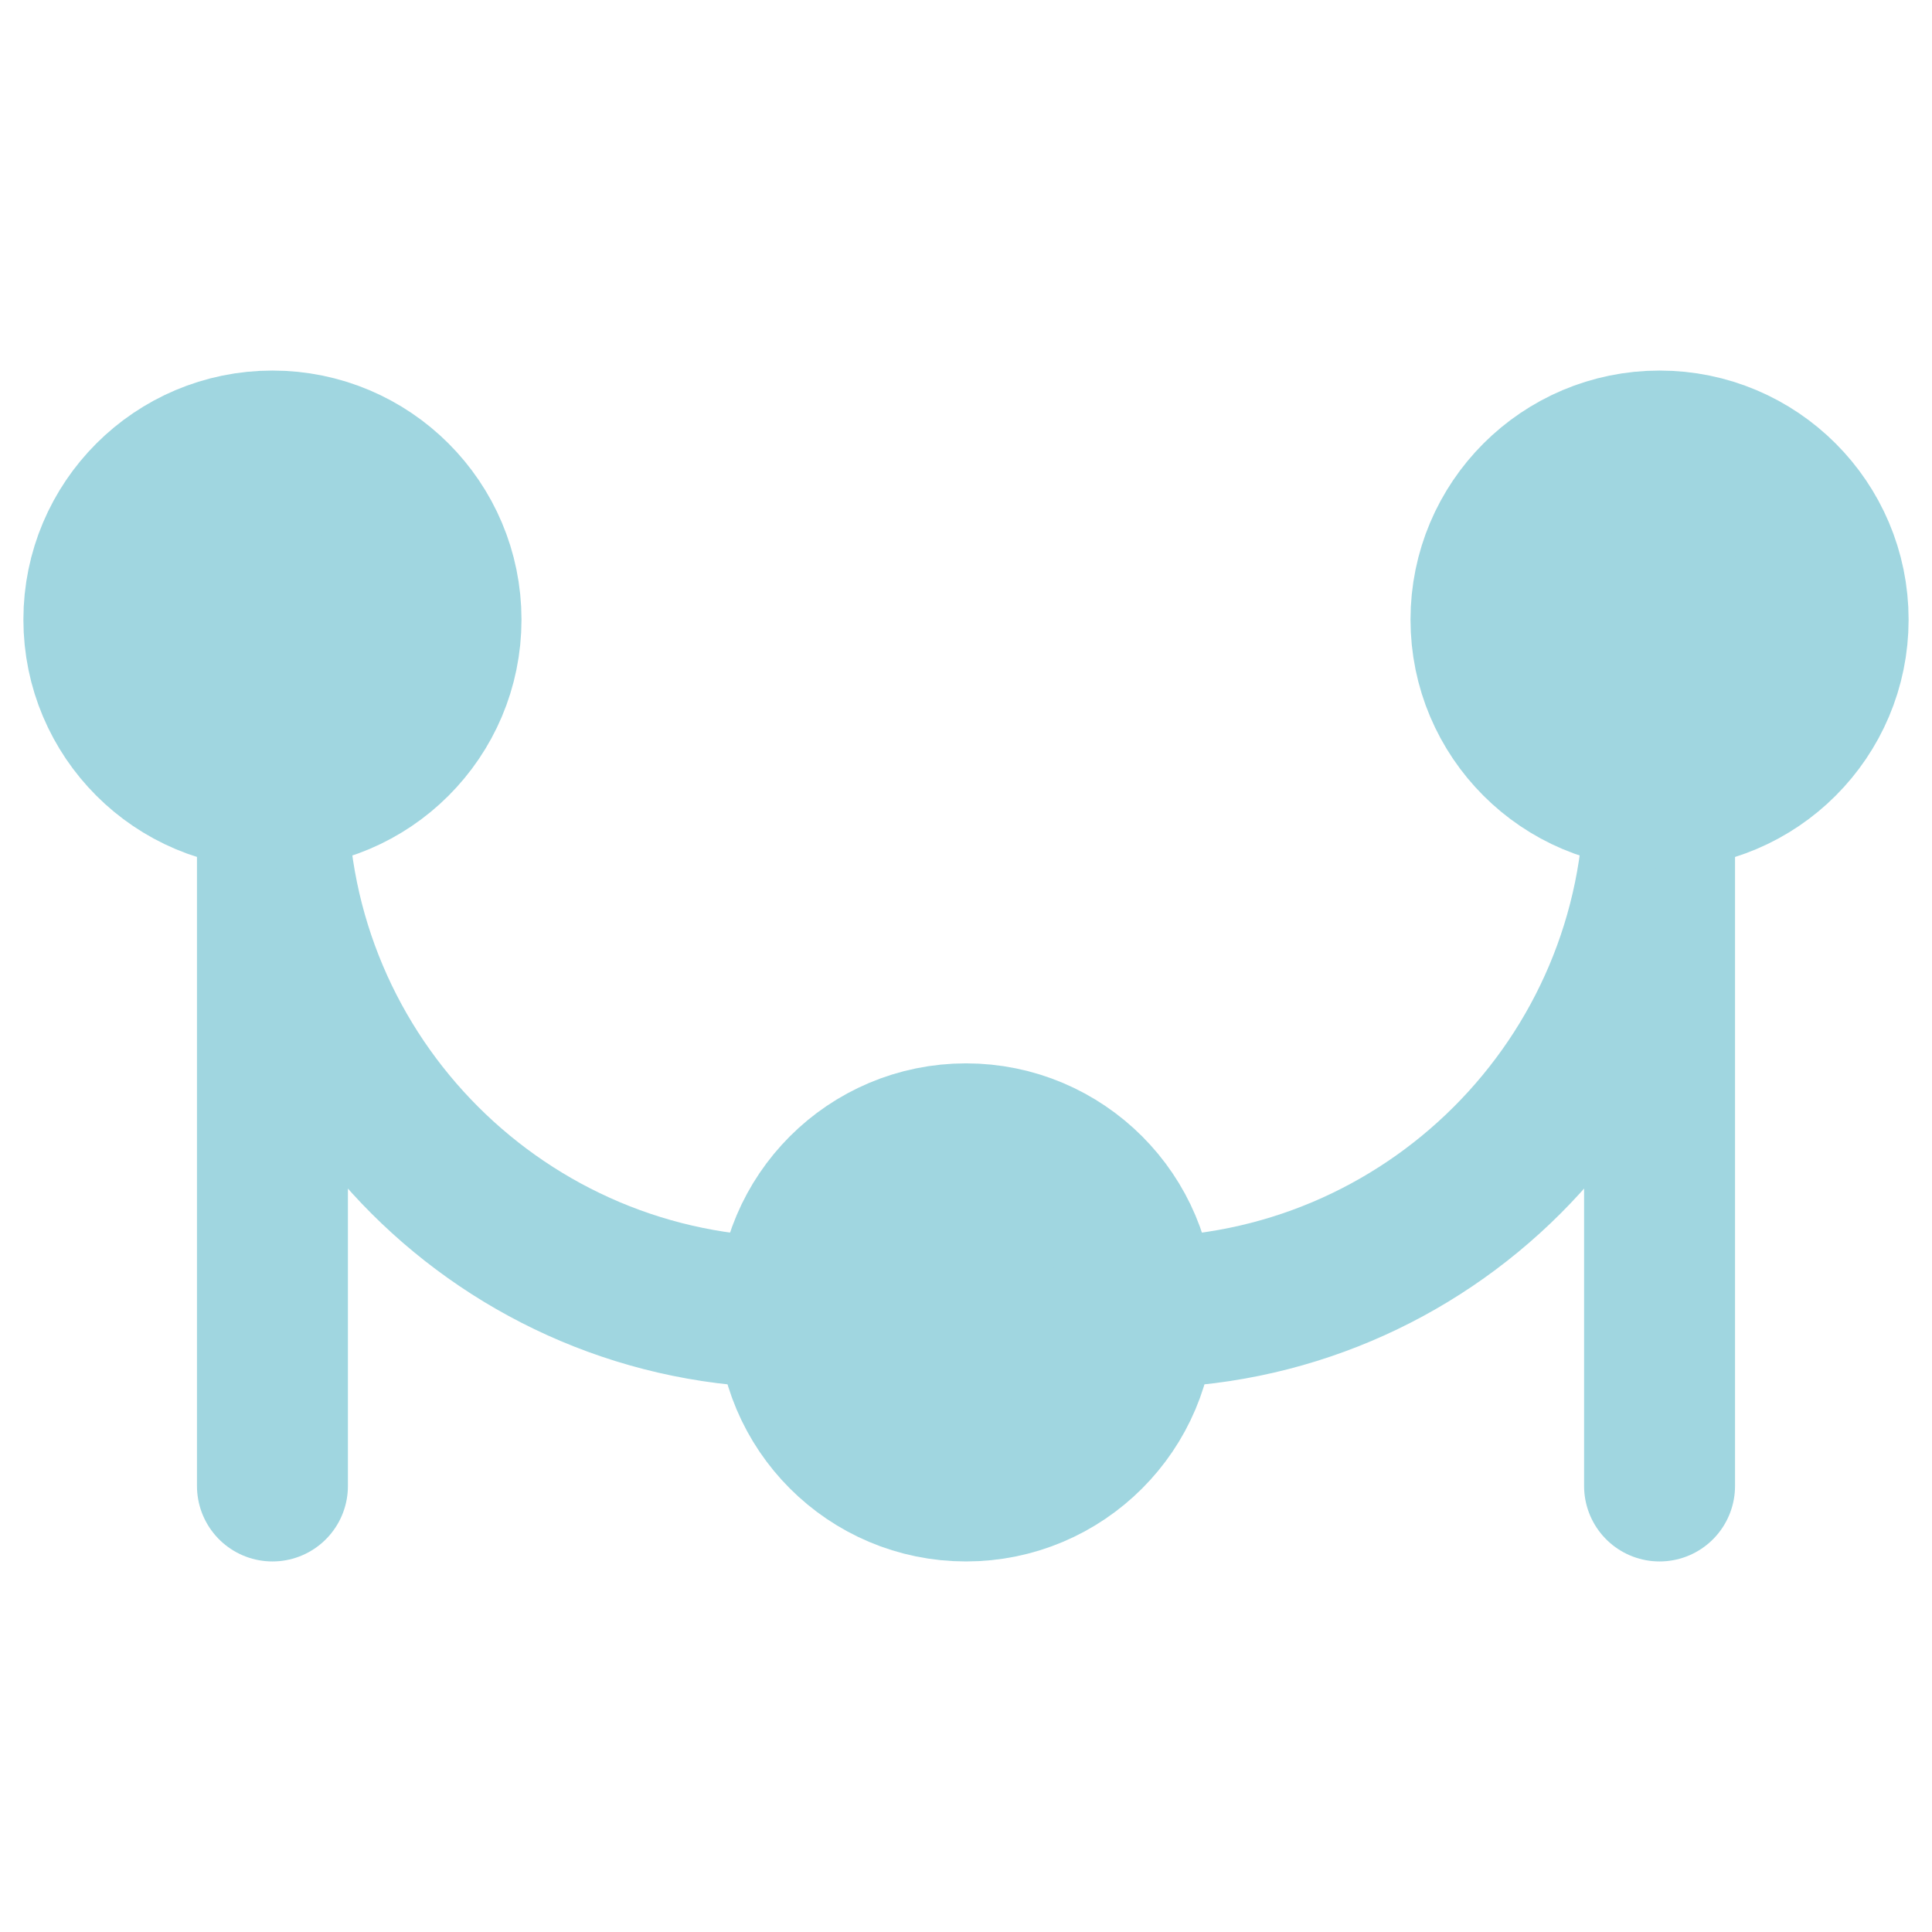
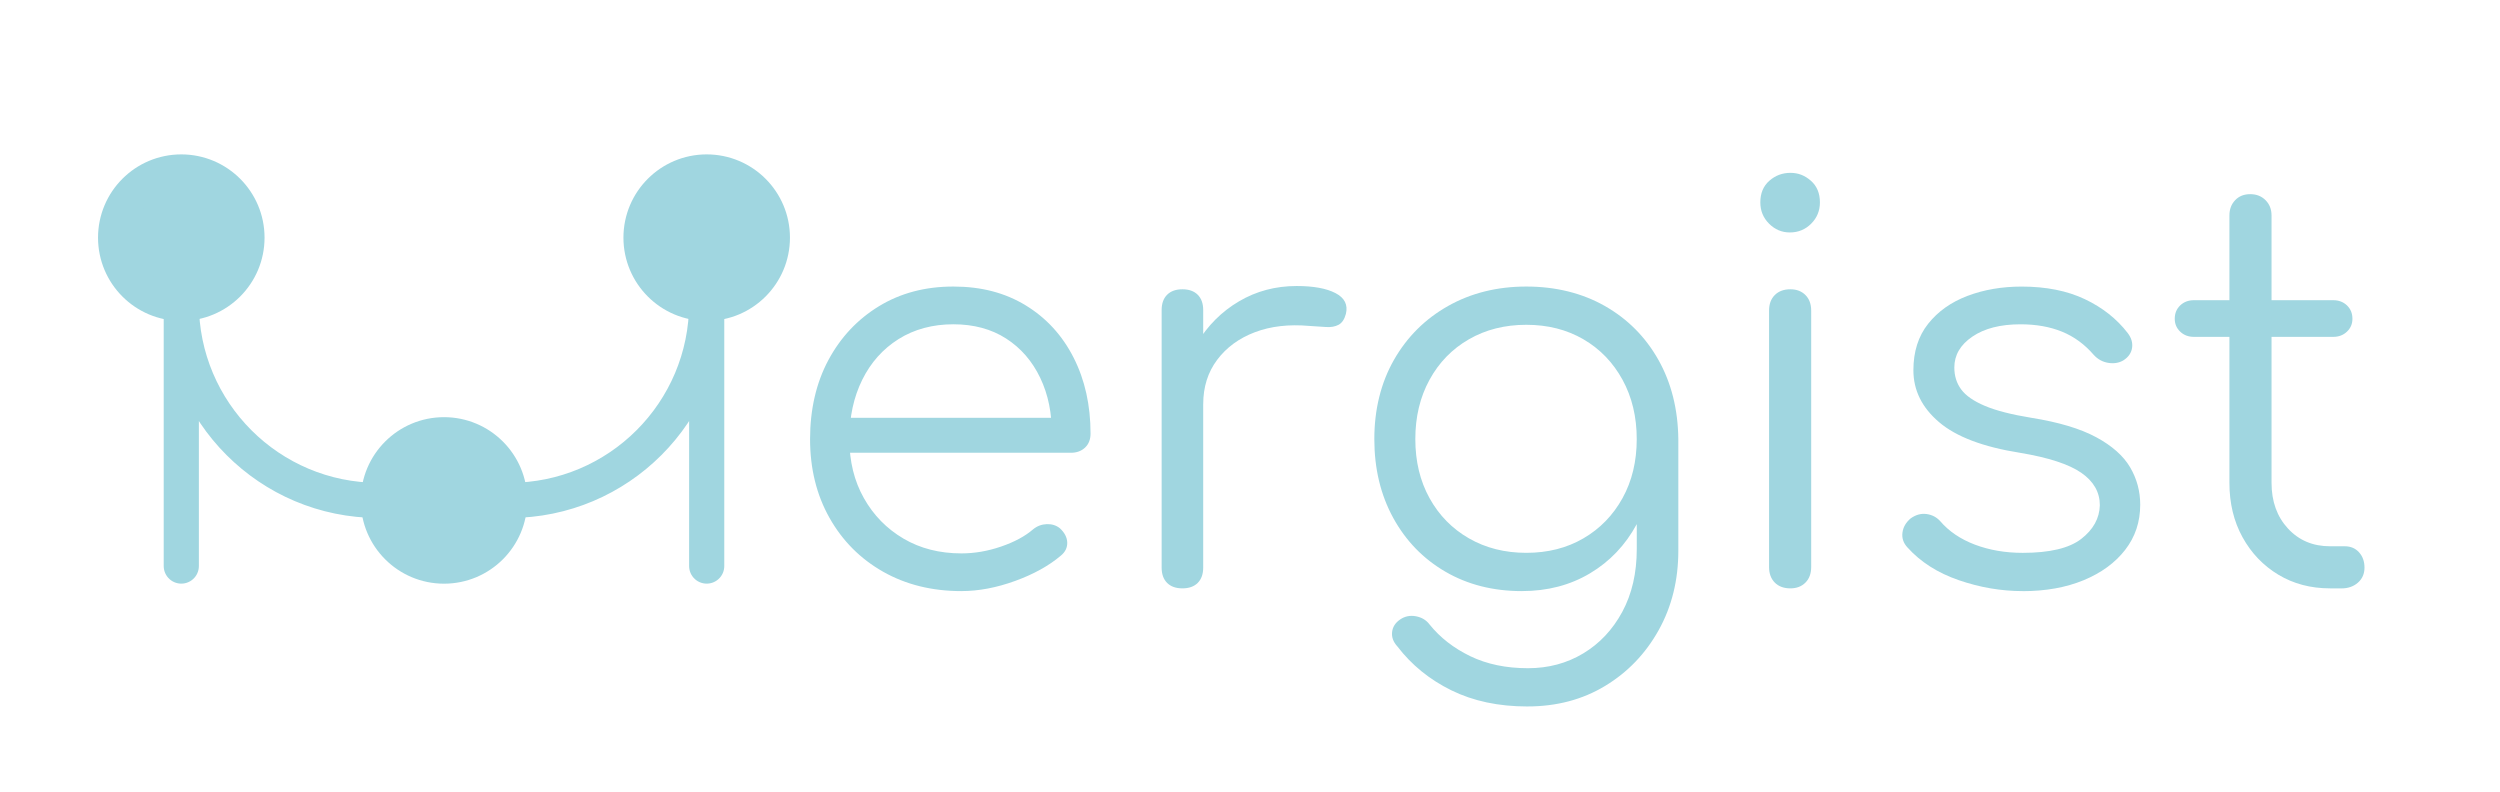
- <svg xmlns="http://www.w3.org/2000/svg" version="1.1" viewBox="0 0 256 256">
-   <defs>
-     <style>
-       .cls-1 {
-         fill: #a0d6e0;
-       }
- 
-       .cls-1, .cls-2 {
-         stroke: #a0d6e0;
-         stroke-linecap: round;
-         stroke-linejoin: round;
-         stroke-width: 20px;
-       }
- 
-       .cls-2 {
-         fill: none;
-       }
-     </style>
-   </defs>
-   <g>
-     <g id="Layer_1">
-       <g id="Layer_1-2" data-name="Layer_1">
-         <g>
-           <path class="cls-2" d="M36.1,196.9v-91.9c0,38.1,30.9,68.9,68.9,68.9" />
-           <circle class="cls-1" cx="36.1" cy="82.1" r="23" />
-         </g>
-       </g>
-       <g id="Layer_3">
-         <g>
-           <path class="cls-2" d="M219.9,196.9v-91.9c0,38.1-30.9,68.9-68.9,68.9" />
-           <circle class="cls-1" cx="219.9" cy="82.1" r="23" />
-           <circle class="cls-1" cx="128" cy="173.9" r="23" />
-         </g>
-       </g>
+ <svg xmlns="http://www.w3.org/2000/svg" id="Layer_1" viewBox="0 0 1422.04 450.3">
+   <g id="Layer_3">
+     <g>
+       <path d="M103.12,321.98v-149.43c0,61.9,50.18,112.07,112.07,112.07" fill="none" stroke="#a0d6e0" stroke-linecap="round" stroke-miterlimit="10" stroke-width="20" />
+       <circle cx="103.12" cy="135.18" r="37.36" fill="#a0d6e0" stroke="#a0d6e0" stroke-linecap="round" stroke-miterlimit="10" stroke-width="20" />
+       <path d="M401.98,321.98v-149.43c0,61.9-50.18,112.07-112.07,112.07" fill="none" stroke="#a0d6e0" stroke-linecap="round" stroke-miterlimit="10" stroke-width="20" />
+       <circle cx="401.98" cy="135.18" r="37.36" fill="#a0d6e0" stroke="#a0d6e0" stroke-linecap="round" stroke-miterlimit="10" stroke-width="20" />
+       <circle cx="252.57" cy="284.65" r="37.36" fill="#a0d6e0" stroke="#a0d6e0" stroke-linecap="round" stroke-miterlimit="10" stroke-width="20" />
    </g>
  </g>
+   <g>
+     <path d="M546.93,336.23c-16.79,0-31.67-3.68-44.63-11.04-12.95-7.35-23.12-17.57-30.48-30.64-7.36-13.06-11.04-27.99-11.04-44.79s3.47-31.98,10.42-44.94,16.53-23.17,28.77-30.64c12.23-7.46,26.33-11.19,42.29-11.19s29.49,3.58,41.21,10.73c11.71,7.15,20.78,17.06,27.21,29.7,6.43,12.65,9.64,27.06,9.64,43.23,0,3.32-1.04,5.97-3.11,7.93-2.07,1.97-4.77,2.96-8.08,2.96h-132.18v-19.9h134.66l-13.37,9.64c.2-12.02-1.97-22.8-6.54-32.35-4.56-9.54-11.04-17-19.44-22.39-8.4-5.39-18.4-8.08-30.02-8.08s-22.19,2.8-31.1,8.4c-8.91,5.6-15.81,13.32-20.68,23.17-4.87,9.85-7.31,21.1-7.31,33.75s2.74,23.84,8.25,33.58c5.49,9.75,13.01,17.42,22.54,23.02,9.54,5.6,20.52,8.4,32.96,8.4,7.46,0,14.98-1.29,22.54-3.89,7.57-2.59,13.63-5.86,18.19-9.79,2.28-1.87,4.87-2.85,7.77-2.96,2.9-.1,5.39.68,7.46,2.33,2.69,2.48,4.1,5.18,4.2,8.08.1,2.9-1.09,5.4-3.58,7.46-6.84,5.81-15.55,10.63-26.12,14.46-10.58,3.84-20.74,5.75-30.48,5.75h.03Z" fill="#a0d6e0" />
+     <path d="M672.58,334.67c-3.73,0-6.63-1.03-8.71-3.11-2.07-2.07-3.11-4.98-3.11-8.71v-146.48c0-3.73,1.03-6.63,3.11-8.71,2.07-2.07,4.98-3.11,8.71-3.11s6.63,1.04,8.71,3.11c2.06,2.07,3.11,4.98,3.11,8.71v146.48c0,3.73-1.04,6.63-3.11,8.71-2.07,2.07-4.98,3.11-8.71,3.11ZM670.71,229.86c.62-12.86,3.99-24.36,10.11-34.52,6.12-10.16,14.09-18.14,23.95-23.94,9.85-5.81,20.78-8.71,32.81-8.71,9.54,0,16.9,1.35,22.08,4.04,5.18,2.7,7.15,6.63,5.91,11.81-.83,3.11-2.24,5.18-4.2,6.22-1.98,1.04-4.35,1.45-7.15,1.25-2.8-.2-5.97-.41-9.48-.62-11.61-1.03-21.92.16-30.94,3.58-9.02,3.42-16.17,8.65-21.46,15.71-5.29,7.05-7.93,15.45-7.93,25.19h-13.7Z" fill="#a0d6e0" />
+     <path d="M865.71,336.23c-16.38,0-30.9-3.68-43.54-11.04-12.65-7.35-22.54-17.57-29.7-30.64-7.15-13.06-10.73-27.99-10.73-44.79s3.73-32.04,11.19-45.1,17.73-23.27,30.79-30.63c13.06-7.35,27.89-11.04,44.48-11.04s31.67,3.69,44.63,11.04c12.95,7.36,23.11,17.57,30.48,30.63,7.35,13.06,11.14,28.1,11.35,45.1l-14,7.46c0,15.34-3.21,28.97-9.64,40.9-6.43,11.92-15.29,21.25-26.59,27.99-11.3,6.74-24.21,10.11-38.72,10.11h.01ZM868.82,401.85c-16.38,0-30.79-3.06-43.23-9.17-12.44-6.12-22.71-14.46-30.79-25.04-2.28-2.48-3.27-5.18-2.96-8.08.31-2.9,1.82-5.29,4.52-7.15,2.69-1.87,5.7-2.48,9.02-1.87,3.31.62,5.91,2.17,7.77,4.67,6.01,7.46,13.73,13.47,23.17,18.04,9.43,4.56,20.37,6.84,32.81,6.84,11.61,0,22.08-2.8,31.41-8.4,9.33-5.6,16.74-13.48,22.23-23.64,5.49-10.16,8.25-22.08,8.25-35.77v-47.27l9.02-18.04,14.62,2.8v63.44c0,16.79-3.73,31.88-11.19,45.25-7.46,13.37-17.62,23.95-30.48,31.72-12.86,7.77-27.58,11.66-44.16,11.66h-.01ZM868.19,314.46c12.23,0,23.06-2.74,32.5-8.25,9.43-5.49,16.85-13.12,22.23-22.86,5.39-9.74,8.08-20.94,8.08-33.58s-2.7-23.9-8.08-33.75c-5.4-9.85-12.8-17.52-22.23-23.02-9.44-5.49-20.26-8.25-32.5-8.25s-23.12,2.75-32.66,8.25c-9.54,5.49-17.01,13.17-22.39,23.02-5.4,9.85-8.08,21.1-8.08,33.75s2.69,23.84,8.08,33.58c5.39,9.75,12.86,17.37,22.39,22.86,9.54,5.49,20.42,8.25,32.66,8.25Z" fill="#a0d6e0" />
+     <path d="M1018.09,132.22c-4.56,0-8.5-1.66-11.81-4.98-3.32-3.31-4.98-7.35-4.98-12.13,0-5.18,1.71-9.28,5.13-12.29,3.42-3,7.41-4.5,11.98-4.5s8.25,1.51,11.66,4.5c3.42,3.01,5.13,7.11,5.13,12.29,0,4.77-1.67,8.82-4.98,12.13-3.32,3.32-7.36,4.98-12.13,4.98ZM1018.4,334.67c-3.73,0-6.69-1.09-8.86-3.27s-3.27-5.13-3.27-8.87v-145.85c0-3.73,1.09-6.69,3.27-8.86,2.17-2.18,5.13-3.27,8.86-3.27,3.53,0,6.38,1.09,8.56,3.27,2.18,2.17,3.27,5.13,3.27,8.86v145.85c0,3.73-1.09,6.69-3.27,8.87s-5.03,3.27-8.56,3.27Z" fill="#a0d6e0" />
+     <path d="M1150.57,336.23c-12.23,0-24.36-2.07-36.39-6.22-12.03-4.15-21.77-10.36-29.23-18.66-2.28-2.48-3.21-5.29-2.8-8.4.41-3.11,1.97-5.81,4.67-8.08,2.9-2.07,5.91-2.9,9.02-2.48,3.11.42,5.7,1.76,7.77,4.04,4.98,5.81,11.56,10.27,19.75,13.37s17.27,4.67,27.21,4.67c15.34,0,26.44-2.64,33.27-7.93s10.36-11.66,10.58-19.13c0-7.46-3.53-13.63-10.58-18.5-7.05-4.87-18.66-8.65-34.83-11.35-20.94-3.31-36.28-9.12-46.02-17.42-9.75-8.29-14.62-18.14-14.62-29.54,0-10.58,2.8-19.38,8.4-26.44,5.6-7.04,13.06-12.33,22.39-15.86,9.33-3.53,19.6-5.29,30.79-5.29,13.89,0,25.87,2.39,35.92,7.15,10.05,4.77,18.19,11.19,24.41,19.29,2.07,2.7,2.9,5.49,2.48,8.4-.42,2.9-2.07,5.29-4.98,7.15-2.48,1.45-5.34,1.92-8.56,1.4-3.21-.52-5.97-2.02-8.25-4.52-5.18-6.01-11.19-10.42-18.04-13.21-6.85-2.8-14.73-4.2-23.64-4.2-11.41,0-20.52,2.33-27.37,7-6.85,4.67-10.27,10.52-10.27,17.58,0,4.77,1.29,8.91,3.89,12.44,2.59,3.53,7.04,6.63,13.37,9.33,6.32,2.7,15.19,4.98,26.59,6.84,15.55,2.48,27.83,6.17,36.85,11.04,9.02,4.87,15.45,10.58,19.29,17.1,3.84,6.54,5.75,13.63,5.75,21.31,0,9.75-2.85,18.3-8.56,25.66-5.71,7.36-13.58,13.12-23.64,17.27-10.06,4.15-21.62,6.22-34.68,6.22h.04Z" fill="#a0d6e0" />
+     <path d="M1247.91,191.61c-3.11,0-5.71-.98-7.77-2.96-2.07-1.97-3.11-4.41-3.11-7.31,0-3.11,1.03-5.64,3.11-7.62,2.07-1.97,4.67-2.96,7.77-2.96h79.31c3.11,0,5.7.99,7.77,2.96,2.06,1.98,3.11,4.5,3.11,7.62,0,2.9-1.04,5.34-3.11,7.31-2.07,1.98-4.67,2.96-7.77,2.96h-79.31ZM1325.35,334.67c-10.99,0-20.79-2.59-29.39-7.77-8.6-5.18-15.39-12.29-20.37-21.31-4.98-9.02-7.46-19.33-7.46-30.94V122.57c0-3.53,1.09-6.43,3.27-8.71,2.17-2.28,5.02-3.42,8.56-3.42s6.43,1.14,8.71,3.42,3.42,5.18,3.42,8.71v152.08c0,10.58,3.11,19.23,9.33,25.97,6.22,6.74,14.2,10.11,23.95,10.11h8.4c3.31,0,6.01,1.14,8.08,3.42,2.06,2.28,3.11,5.18,3.11,8.71s-1.25,6.38-3.73,8.56c-2.48,2.17-5.6,3.27-9.33,3.27h-6.54Z" fill="#a0d6e0" />
+   </g>
</svg>
